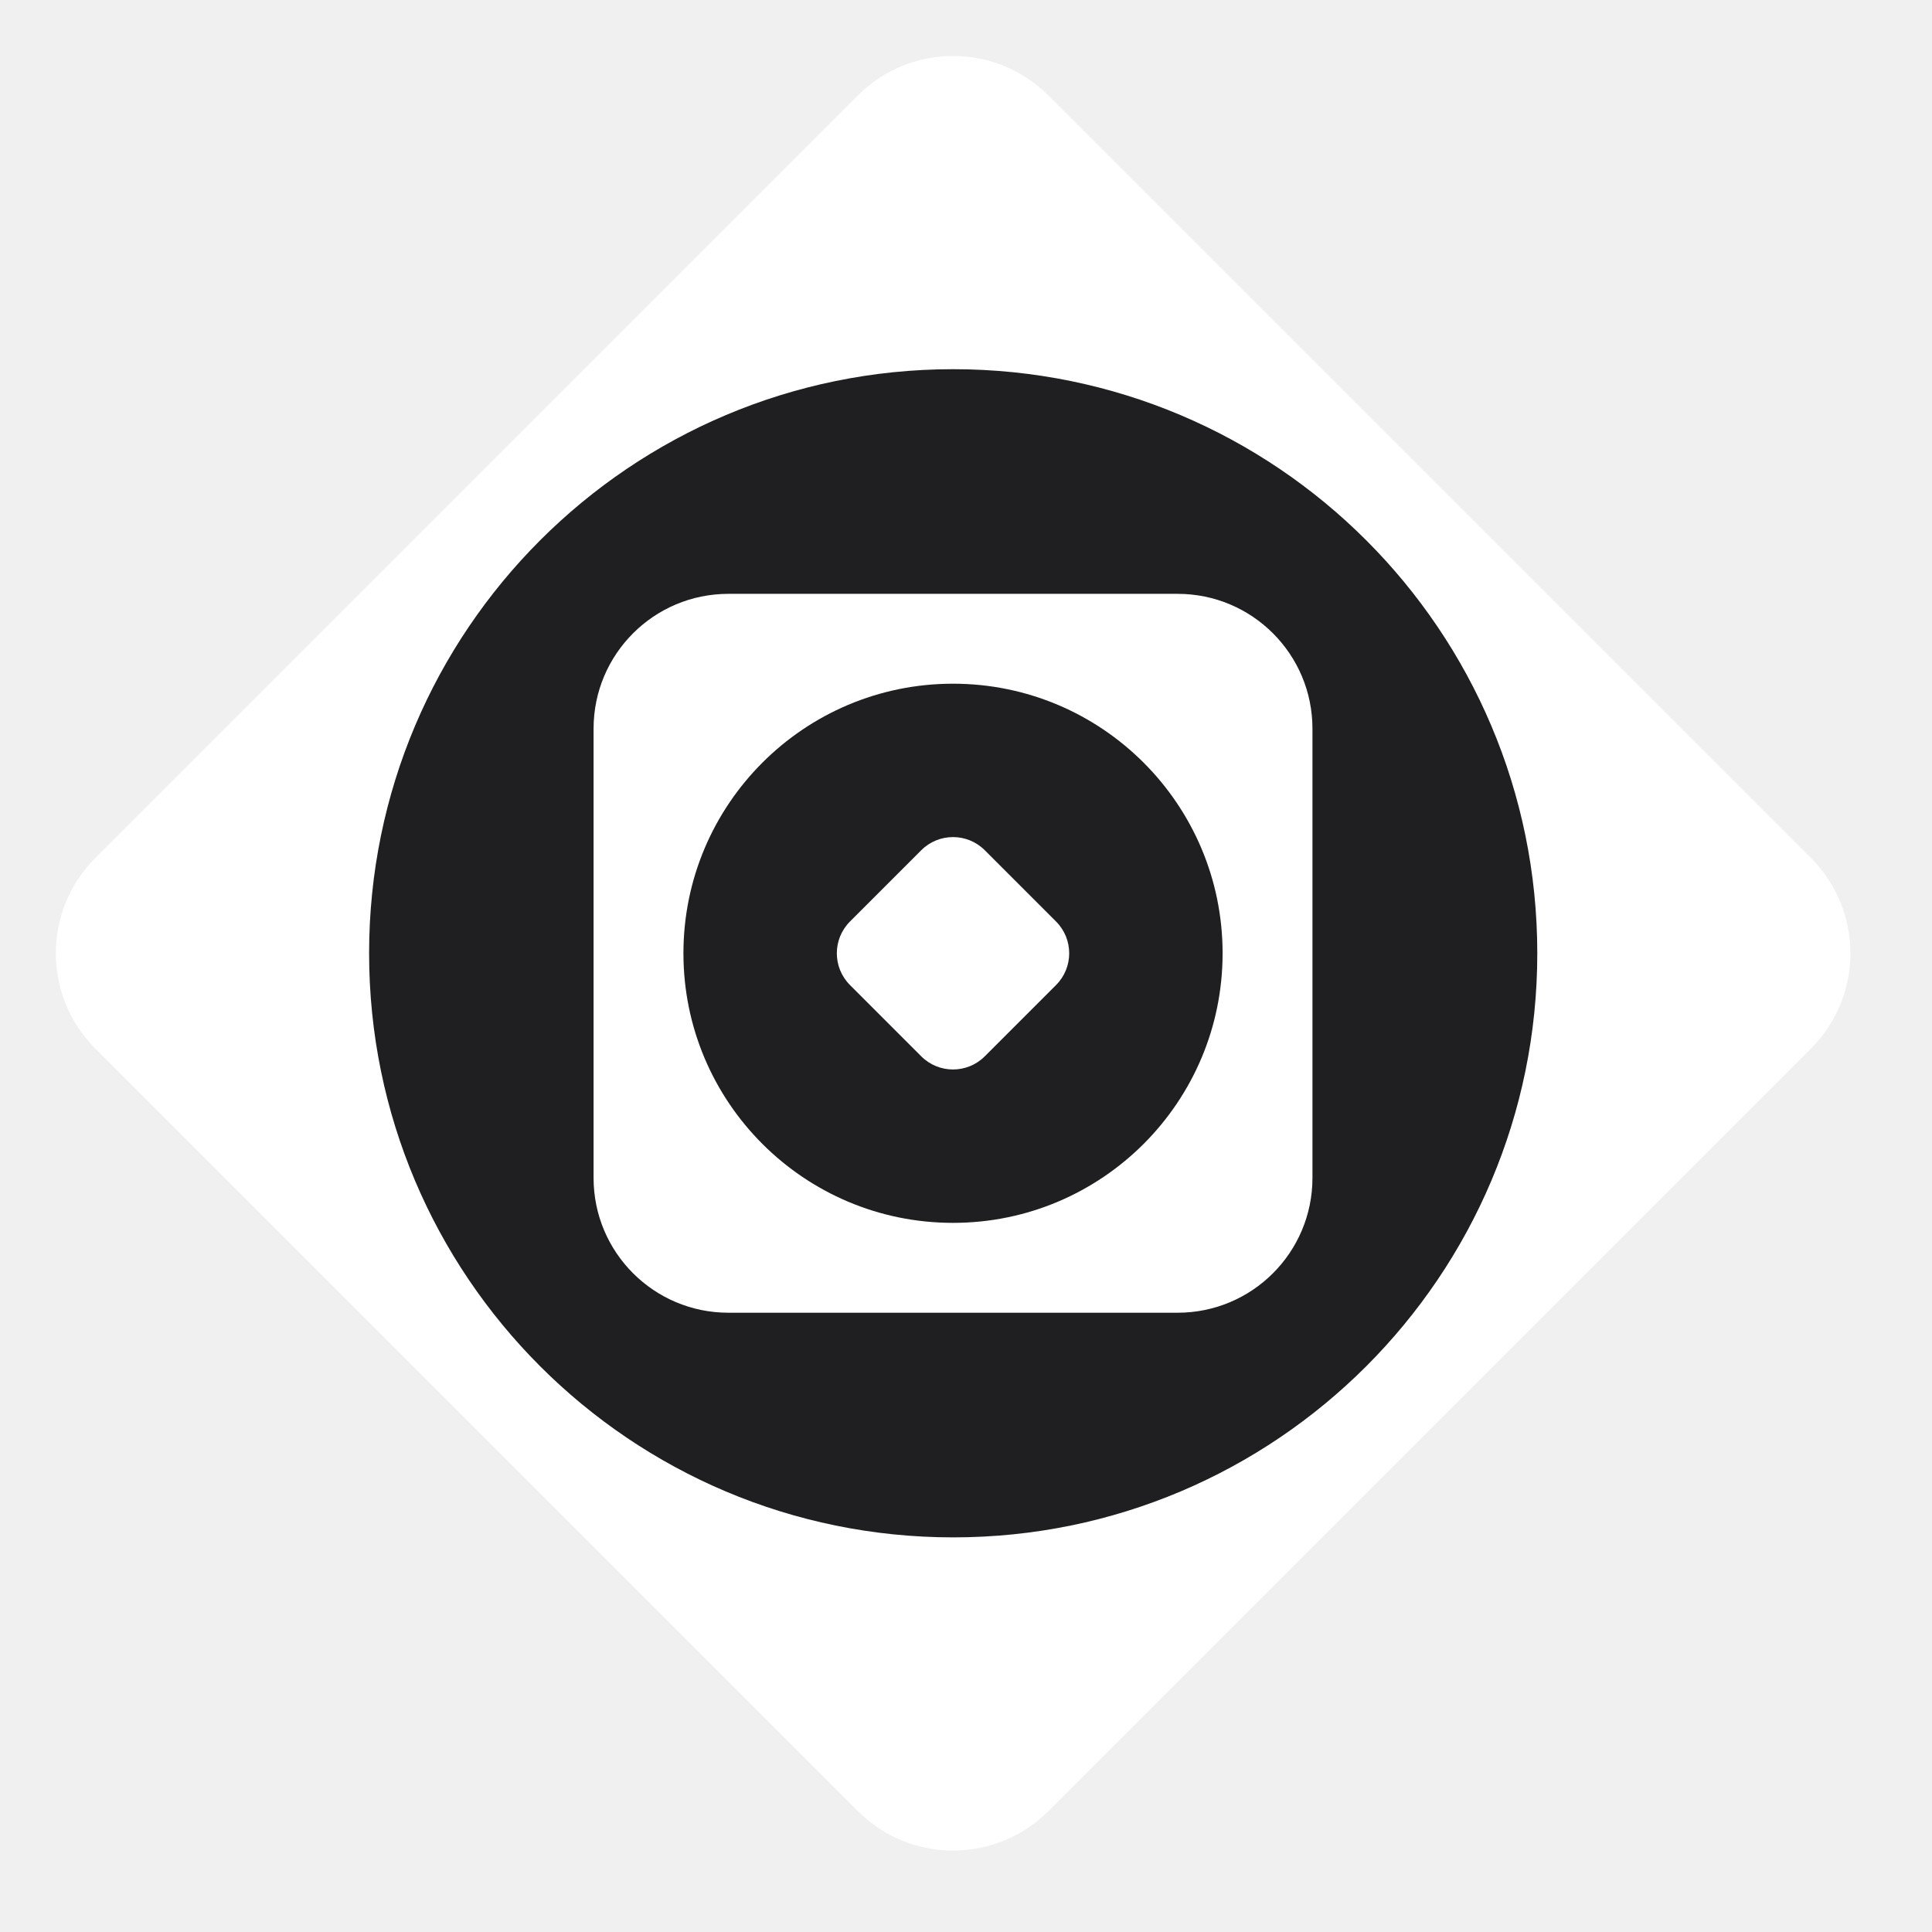
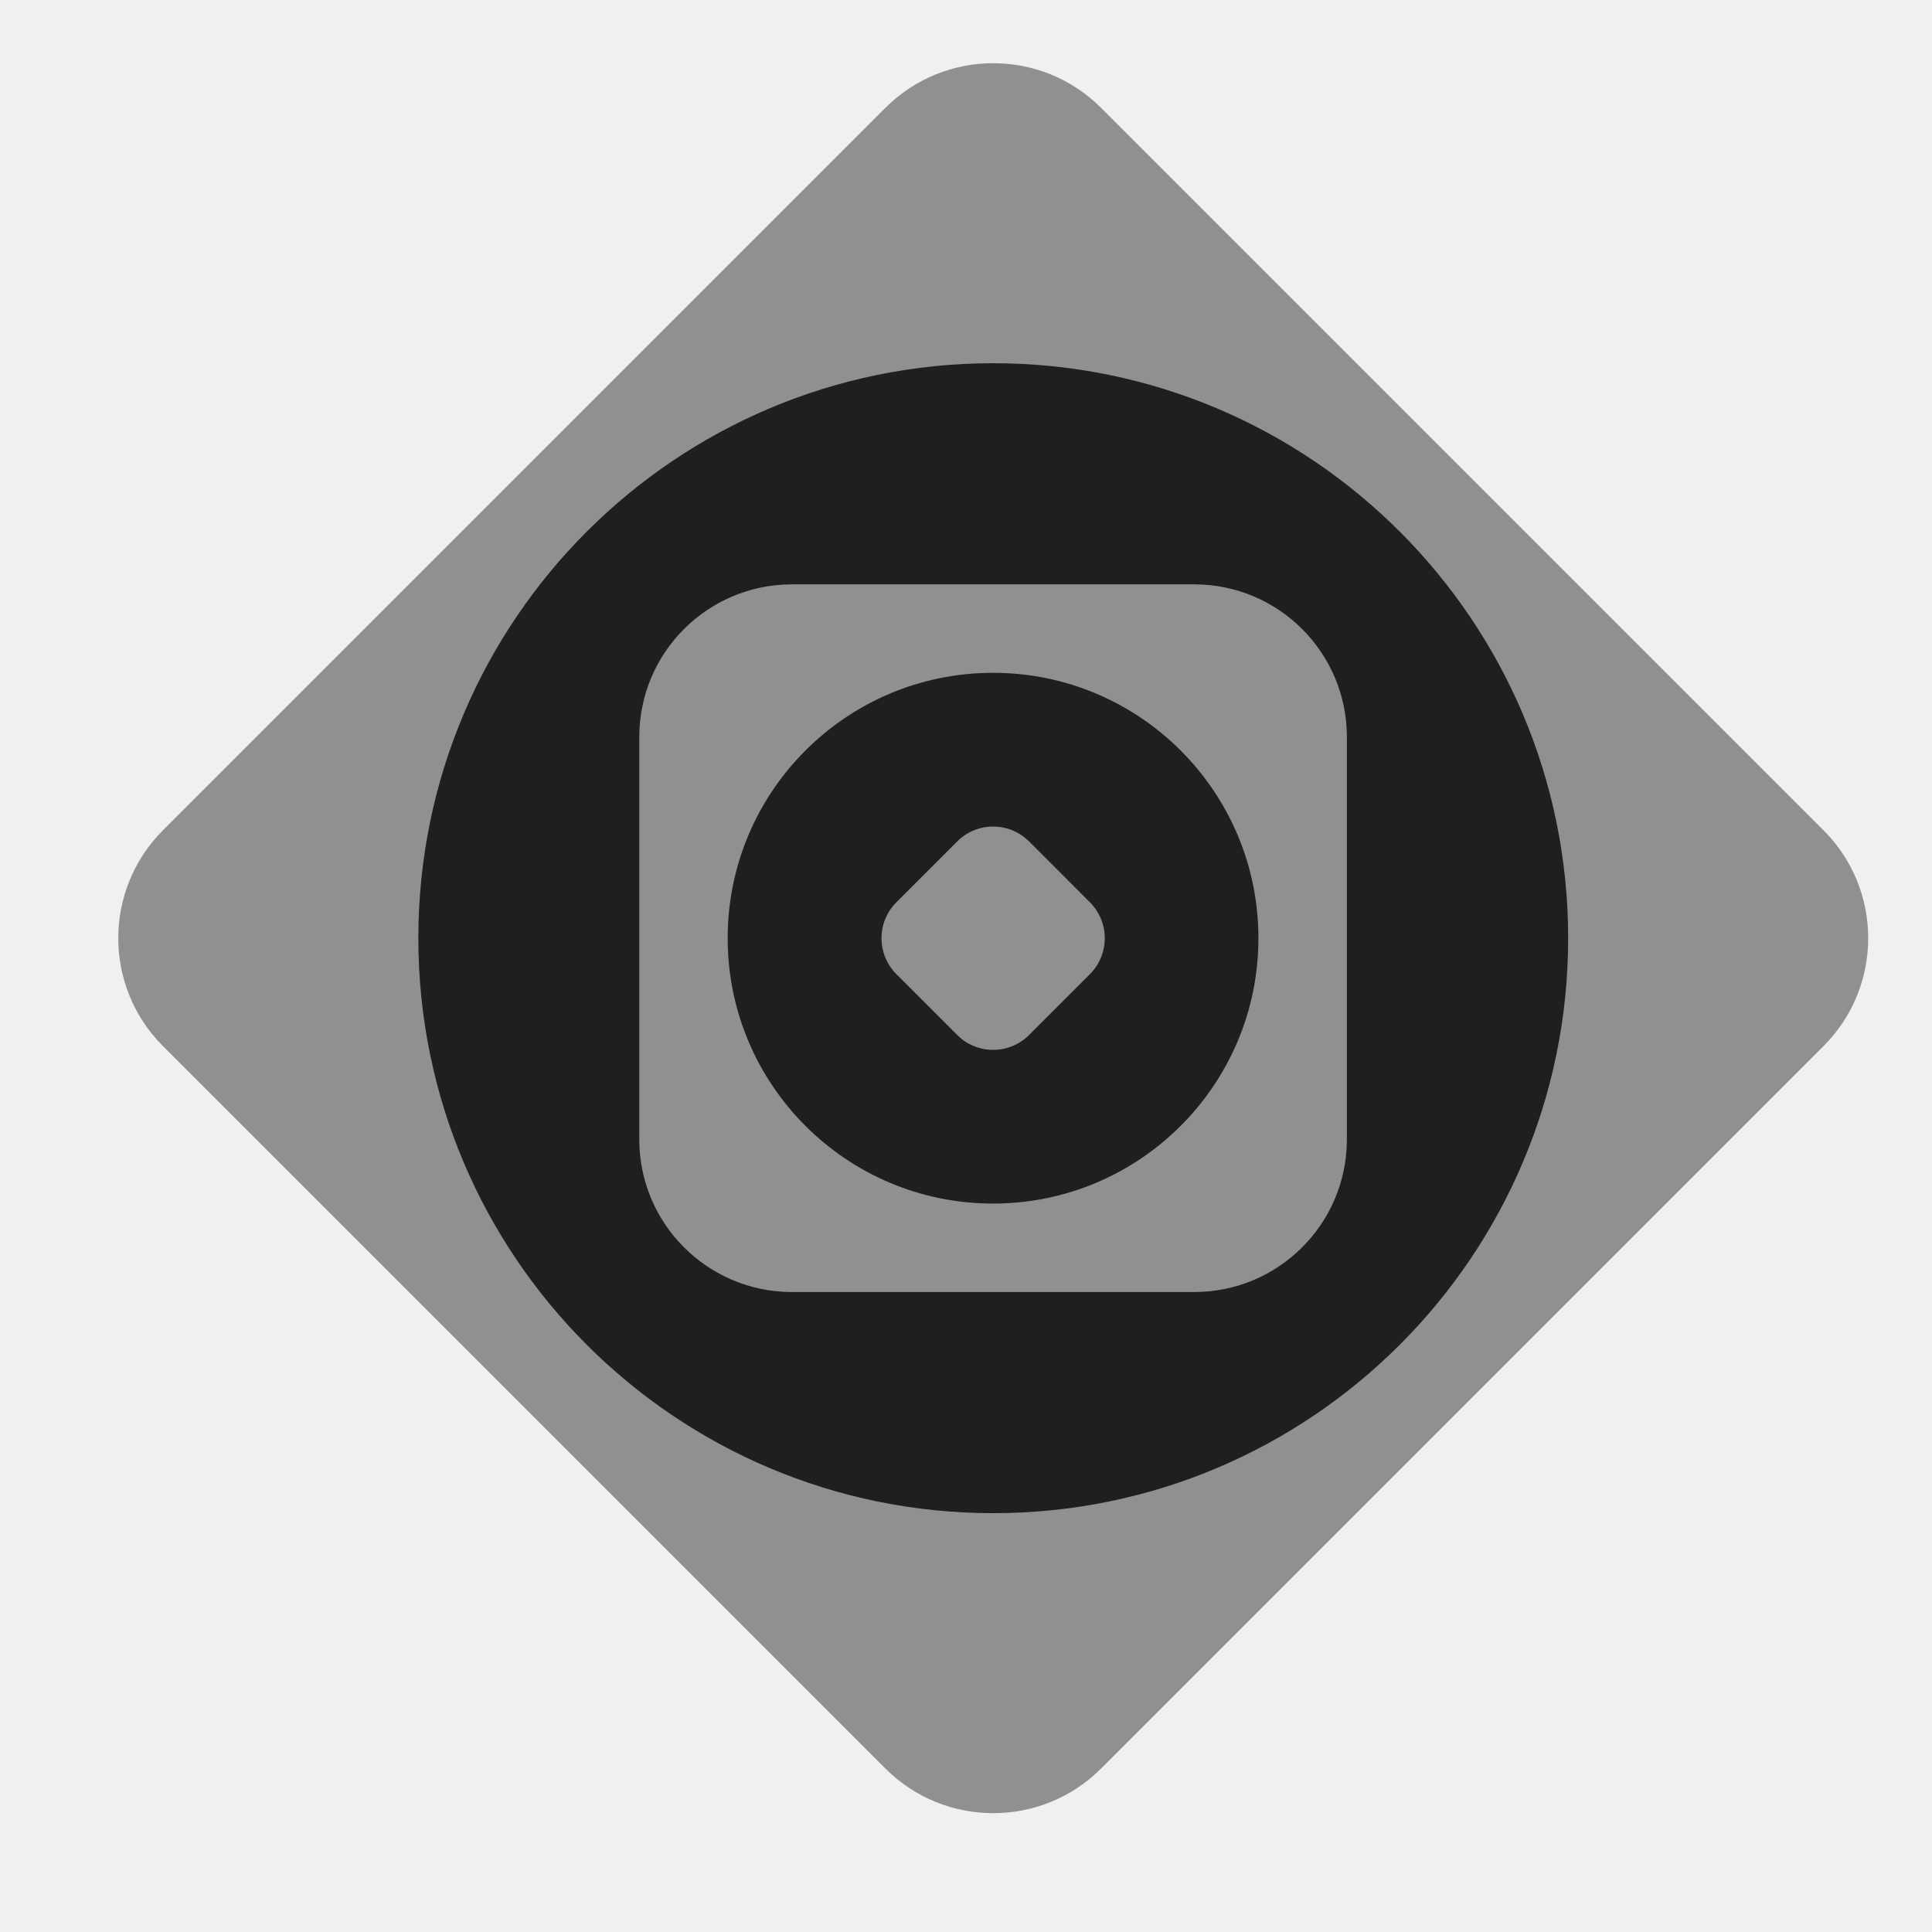
- <svg xmlns="http://www.w3.org/2000/svg" width="43" height="43" viewBox="0 0 43 43" fill="none">
-   <rect y="21.217" width="30" height="30" rx="3" transform="rotate(-45 0 21.2168)" fill="white" />
-   <circle cx="21.215" cy="21.217" r="13" fill="#1F1E20" />
-   <rect x="13.211" y="13.217" width="16" height="16" rx="3" fill="white" />
-   <circle cx="21.211" cy="21.217" r="6" fill="#1F1E20" />
-   <rect width="4.243" height="4.243" rx="1" transform="matrix(0.707107 -0.707107 0.707055 0.707158 18.2109 21.2168)" fill="white" />
+ <svg xmlns="http://www.w3.org/2000/svg" width="28" height="28" viewBox="0 0 28 28" fill="none">
+   <rect x="0.798" y="13.597" width="19.229" height="19.229" rx="2.212" transform="rotate(-45 0.797852 13.5972)" fill="#909091" />
+   <ellipse cx="14.395" cy="13.597" rx="8.332" ry="8.333" fill="#1F1E20" />
+   <rect x="9.265" y="8.469" width="10.255" height="10.256" rx="2.212" fill="#909091" />
+   <ellipse cx="14.392" cy="13.597" rx="3.846" ry="3.846" fill="#1F1E20" />
+   <rect width="2.72" height="2.72" rx="0.737" transform="matrix(0.707056 -0.707158 0.707004 0.707209 12.4702 13.5972)" fill="#909091" />
</svg>
